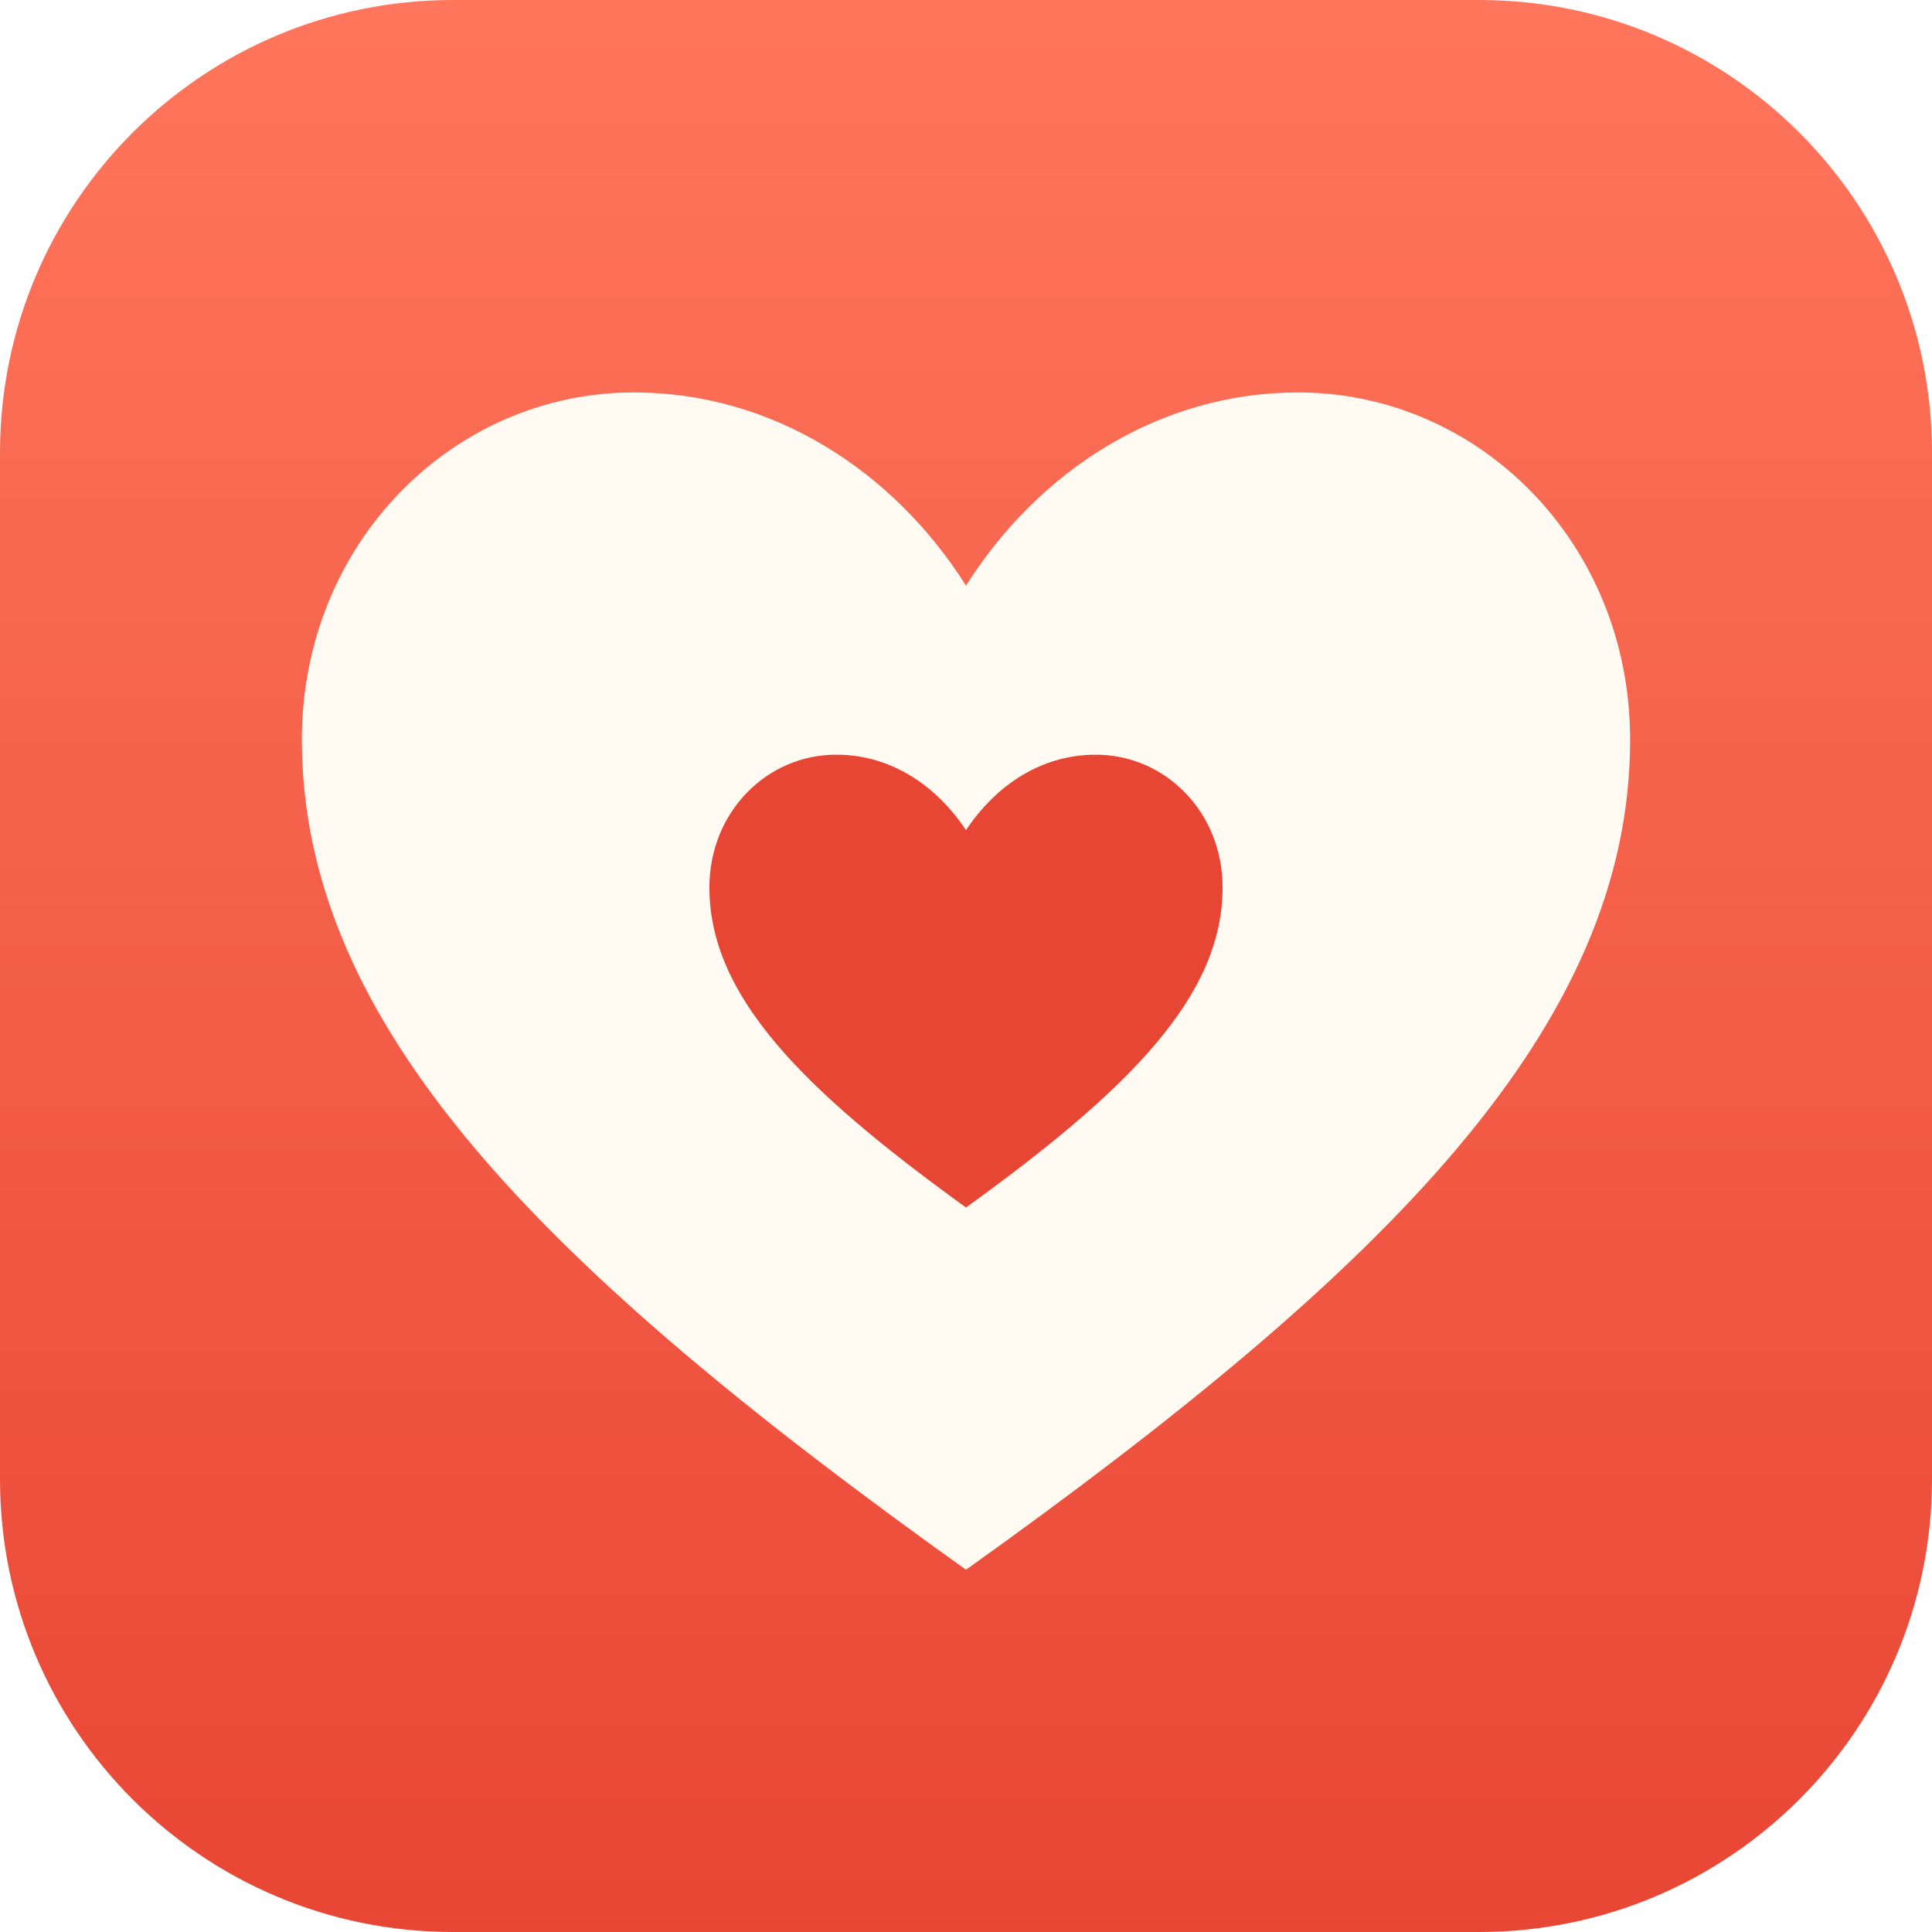
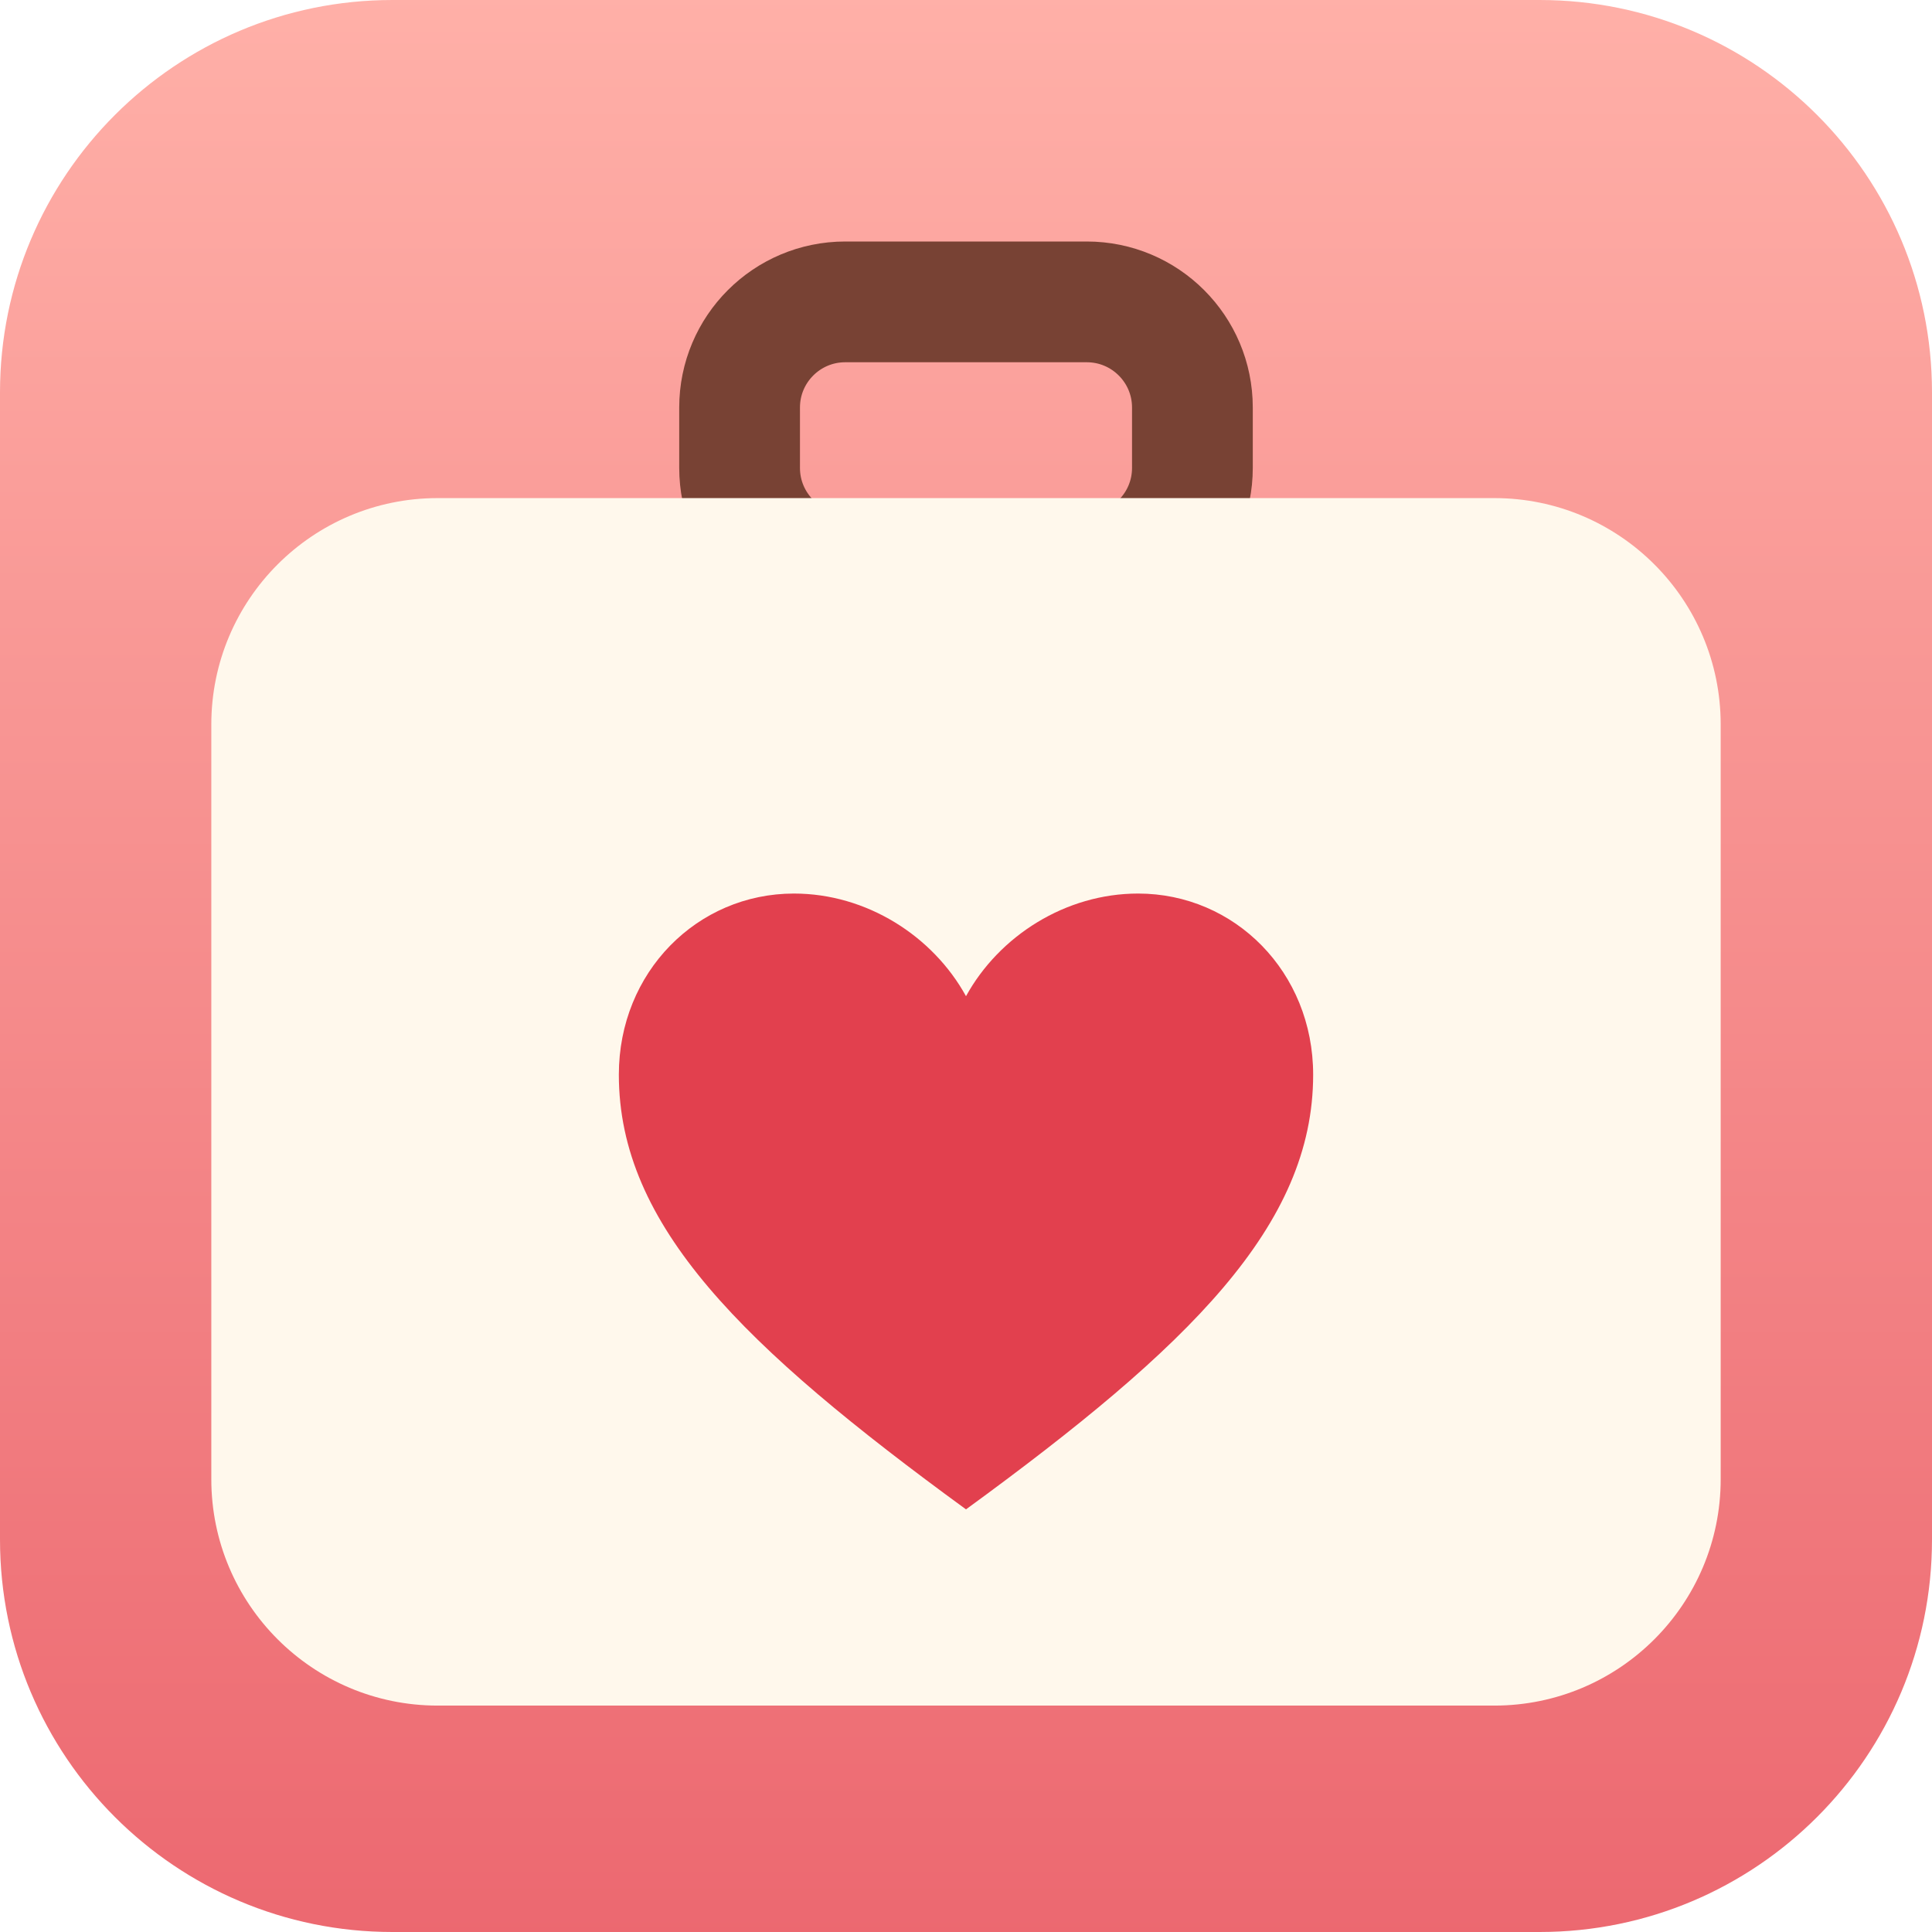
<svg xmlns="http://www.w3.org/2000/svg" viewBox="0 0 64 64">
  <defs>
    <linearGradient id="g" x1="0" y1="0" x2="0" y2="1">
-       <stop offset="0" stop-color="#ff765c" />
-       <stop offset="1" stop-color="#e84634" />
+       <stop offset="0" stop-color="#ffb0a8" />
+       <stop offset="1" stop-color="#ec6870" />
    </linearGradient>
  </defs>
-   <rect width="64" height="64" rx="15" fill="url(#g)" />
-   <path d="M32 52C18 42 10 34 10 24.5 10 18 15 13 21 13c4.6 0 8.6 2.6 11 6.4C34.4 15.6 38.4 13 43 13c6 0 11 5 11 11.5C54 34 46 42 32 52z" fill="#fffbf3" />
-   <path d="M32 40c-5.4-3.9-8.5-7-8.5-10.6 0-2.5 1.9-4.4 4.2-4.4 1.8 0 3.3 1 4.3 2.5 1-1.5 2.5-2.5 4.3-2.5 2.3 0 4.2 1.9 4.2 4.4C40.5 33 37.4 36.1 32 40z" fill="#e84634" />
+   <rect width="64" height="64" rx="13" fill="url(#g)" />
+   <rect x="24.5" y="10" width="15" height="9" rx="3.5" fill="none" stroke="#784234" stroke-width="4" />
+   <rect x="7" y="16.5" width="50" height="40" rx="7.5" fill="#fff8ec" />
+   <path d="M32 50C24.6 44.6 20.5 40.6 20.5 35.6c0-3.4 2.6-6 5.8-6 2.4 0 4.6 1.4 5.7 3.4 1.1-2 3.3-3.4 5.7-3.4 3.2 0 5.8 2.6 5.8 6 0 5-4.1 9-11.5 14.4z" fill="#e2404e" />
</svg>
